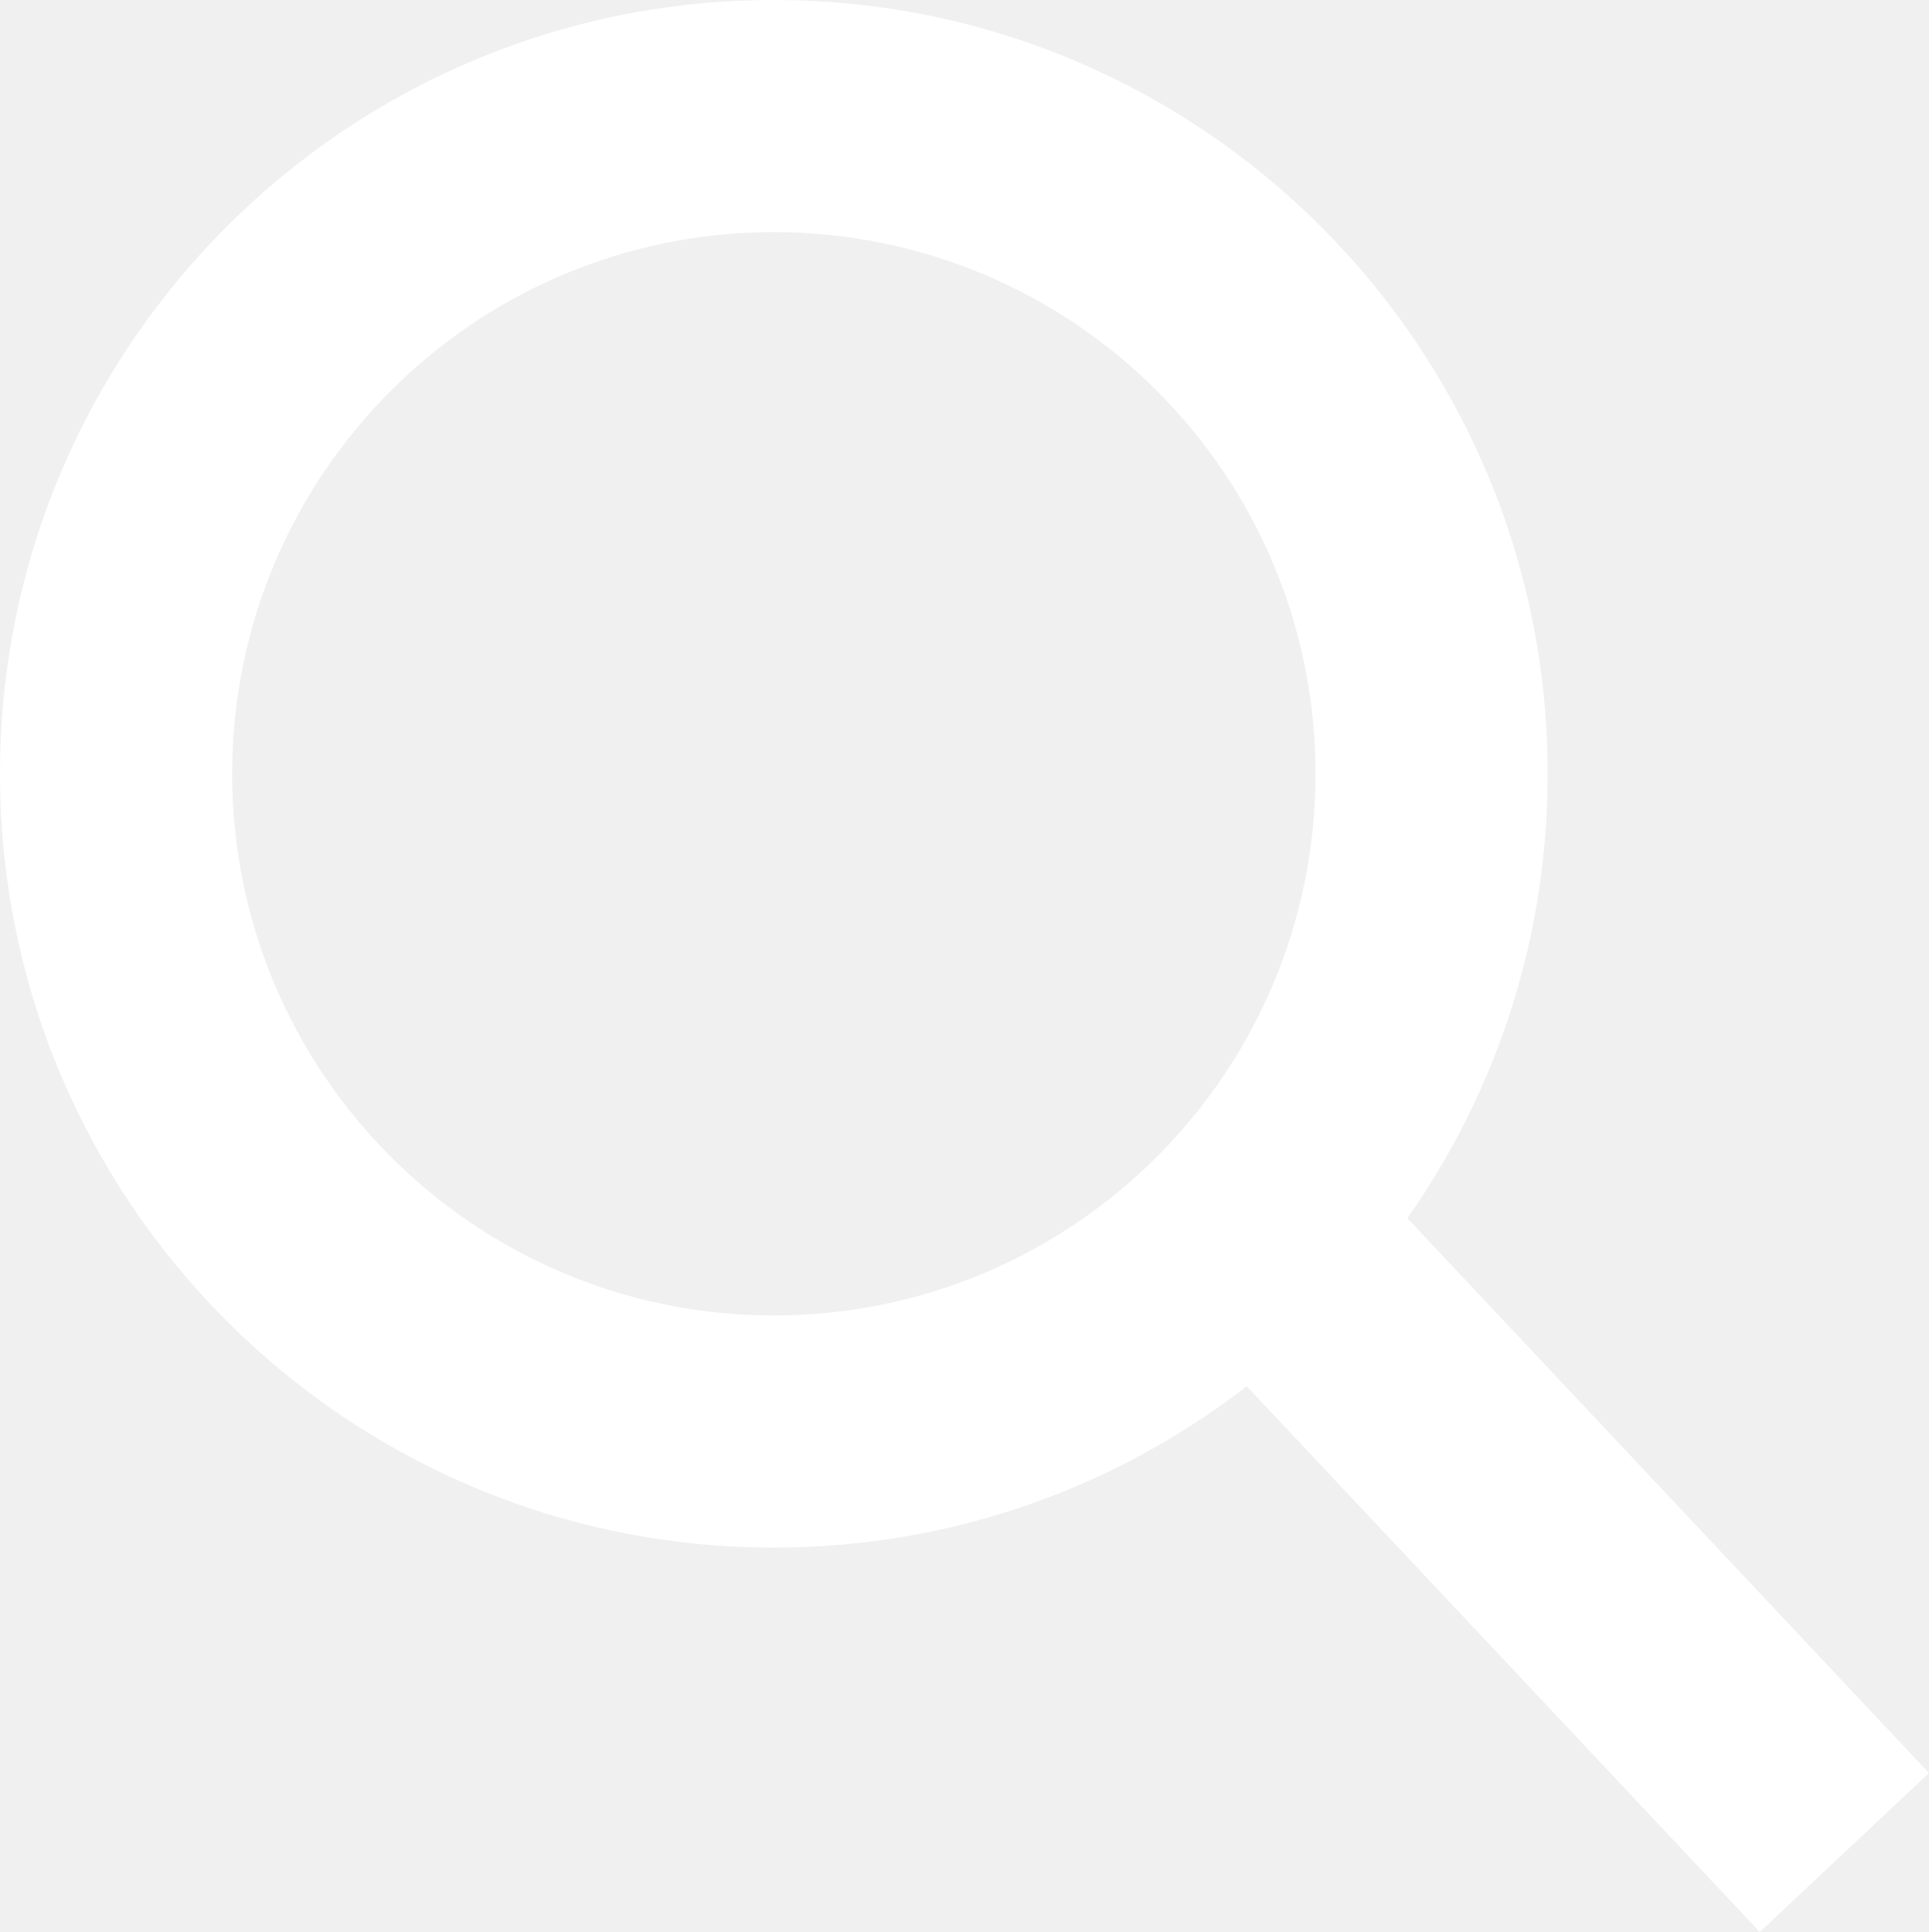
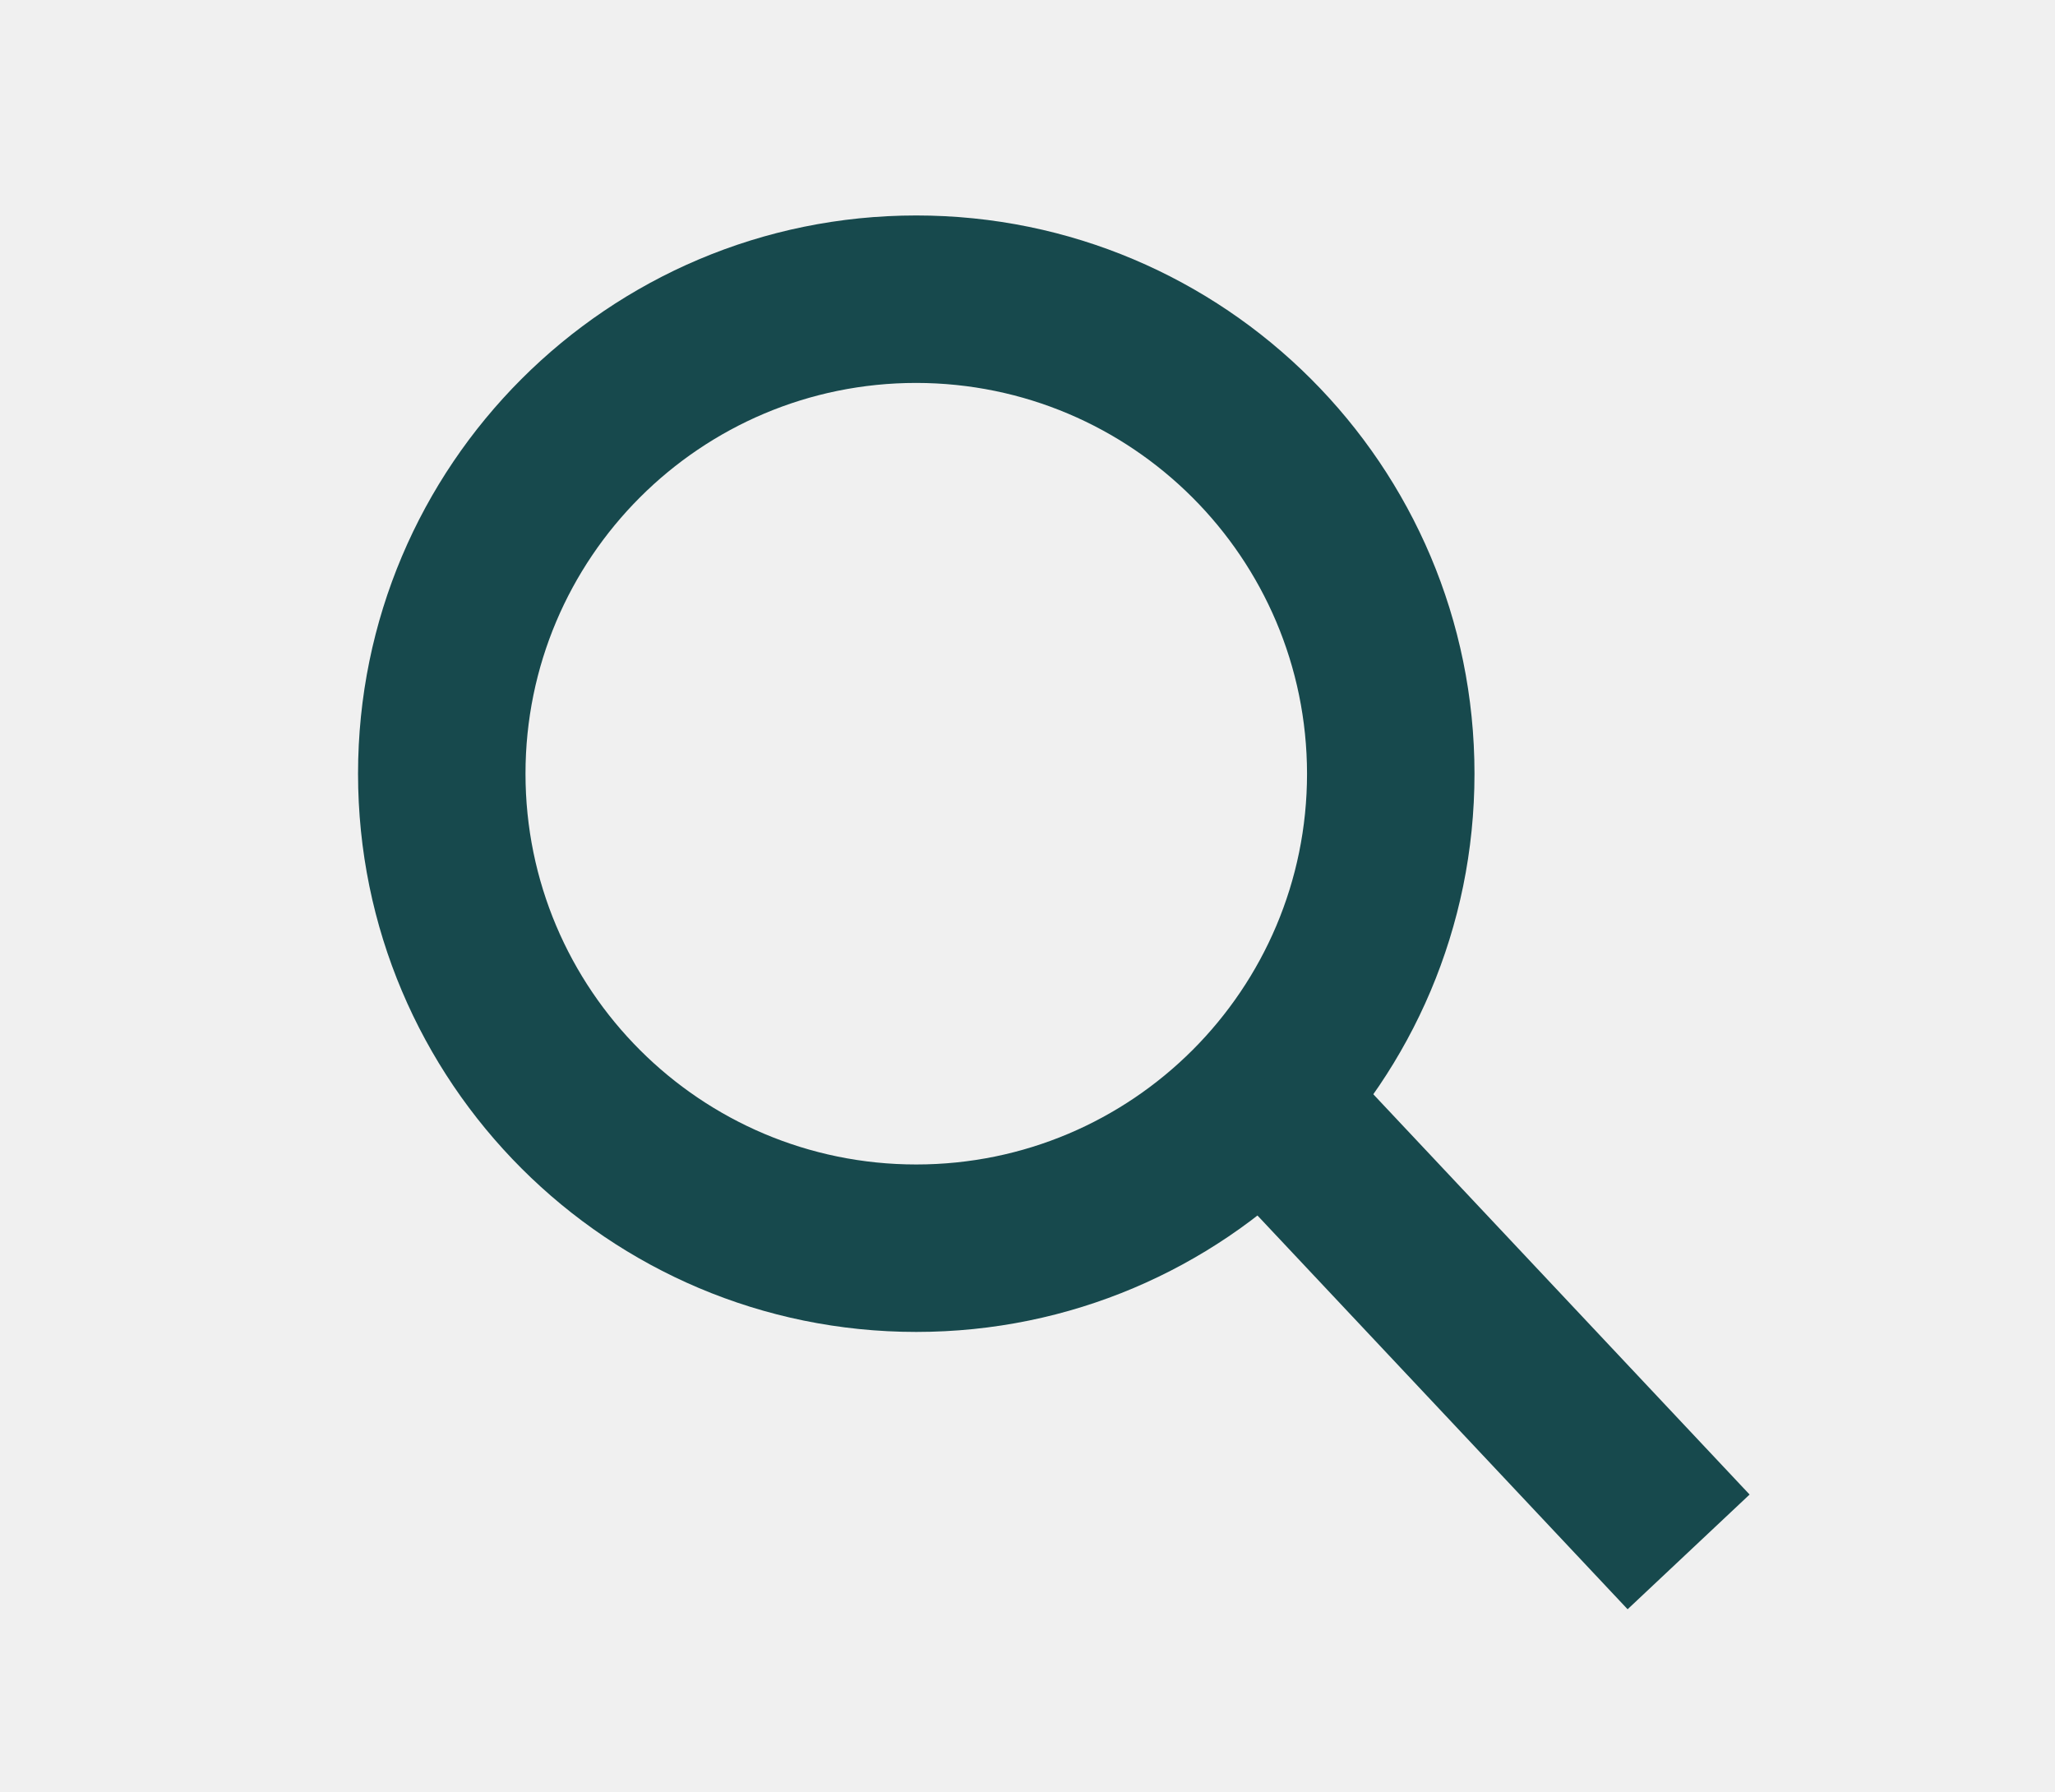
- <svg xmlns="http://www.w3.org/2000/svg" width="12.464" height="12.484" viewBox="0 0 12.464 12.484">
-   <g id="Group_2325" data-name="Group 2325" transform="translate(-884 -32.409)">
-     <path id="Ellipse_642" data-name="Ellipse 642" d="M5,1.5A3.5,3.5,0,1,0,8.5,5,3.5,3.5,0,0,0,5,1.5M5,0A5,5,0,1,1,0,5,5,5,0,0,1,5,0Z" transform="translate(884 32.409)" fill="#fff" />
-     <path id="Path_5529" data-name="Path 5529" d="M5082.966-7367.907l-3.895-4.143,1.093-1.027,3.895,4.143Z" transform="translate(-4187.595 7412.8)" fill="#fff" />
+ <svg xmlns="http://www.w3.org/2000/svg" width="39" height="34" viewBox="0 0 39 34">
+   <g id="Group_2338" data-name="Group 2338" transform="translate(-264 -85)">
+     <rect id="Rectangle_3499" data-name="Rectangle 3499" width="39" height="34" transform="translate(264 85)" fill="none" />
+     <g id="Group_2337" data-name="Group 2337" transform="translate(-613.205 56.68)">
+       <path id="Ellipse_642" data-name="Ellipse 642" d="M10.594,3.178a7.416,7.416,0,1,0,7.416,7.416,7.424,7.424,0,0,0-7.416-7.416m0-3.178A10.594,10.594,0,1,1,0,10.594,10.594,10.594,0,0,1,10.594,0Z" transform="translate(884 32.409)" fill="#17494d" />
+       <path id="Path_5529" data-name="Path 5529" d="M5087.323-7362.122l-8.252-8.778,2.315-2.177,8.252,8.778Z" transform="translate(-4179.229 7420.982)" fill="#17494d" />
+     </g>
  </g>
</svg>
